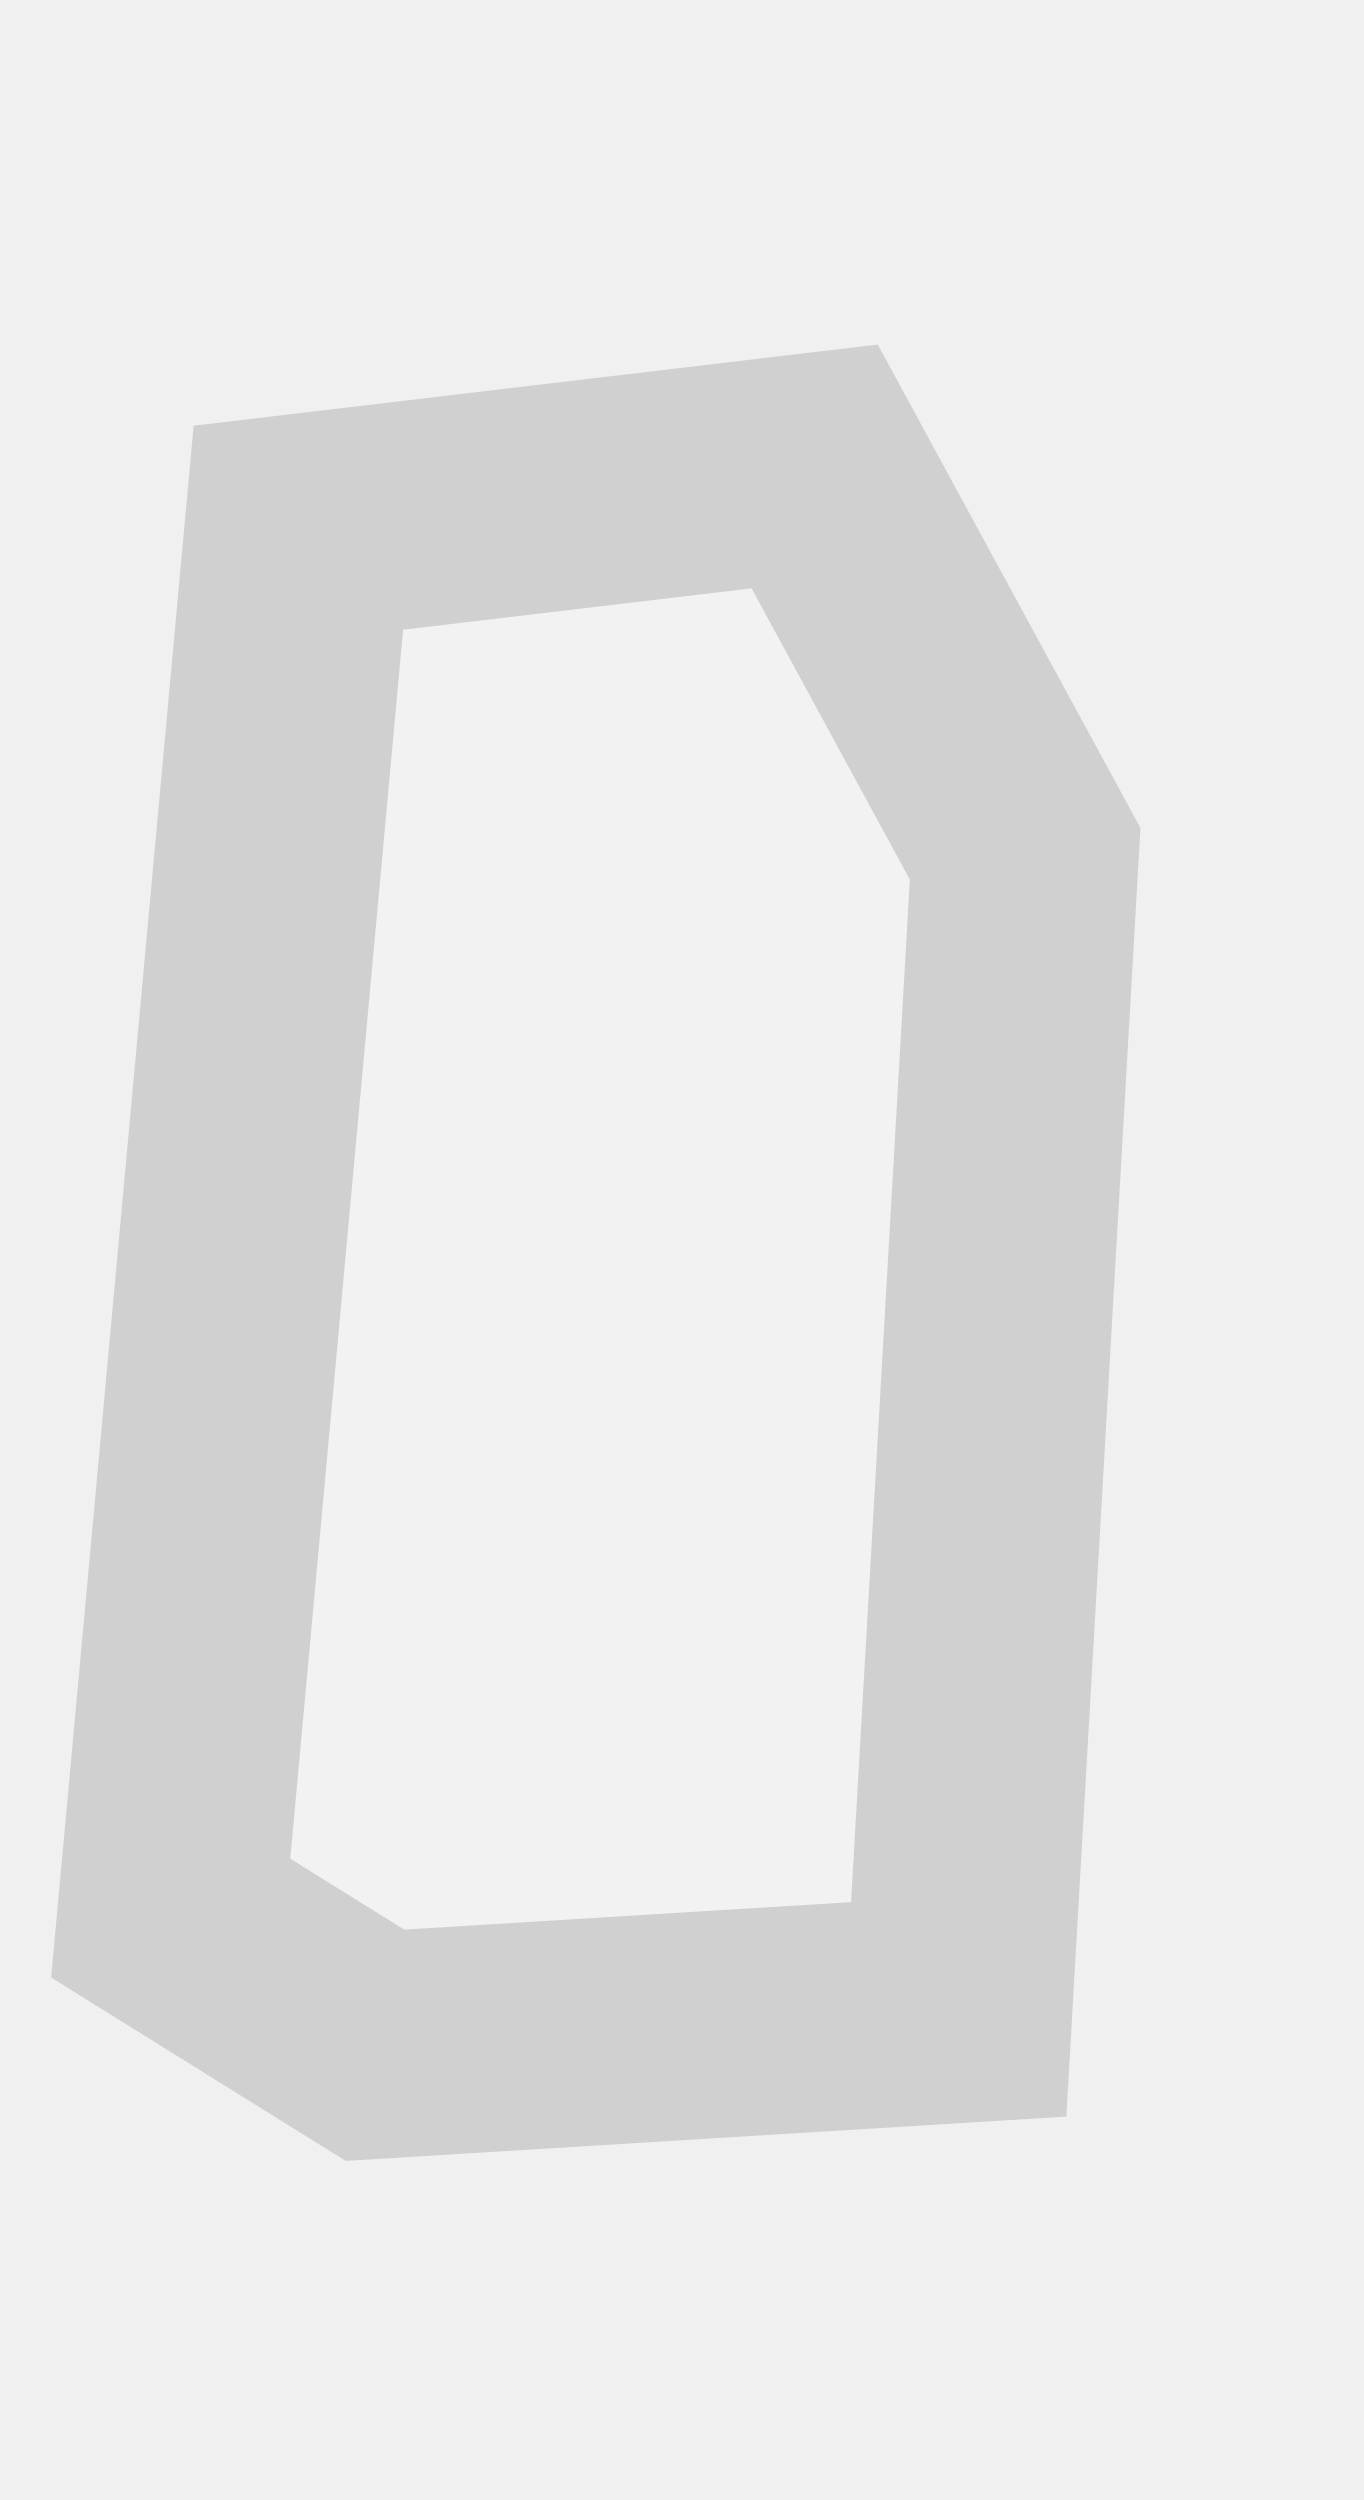
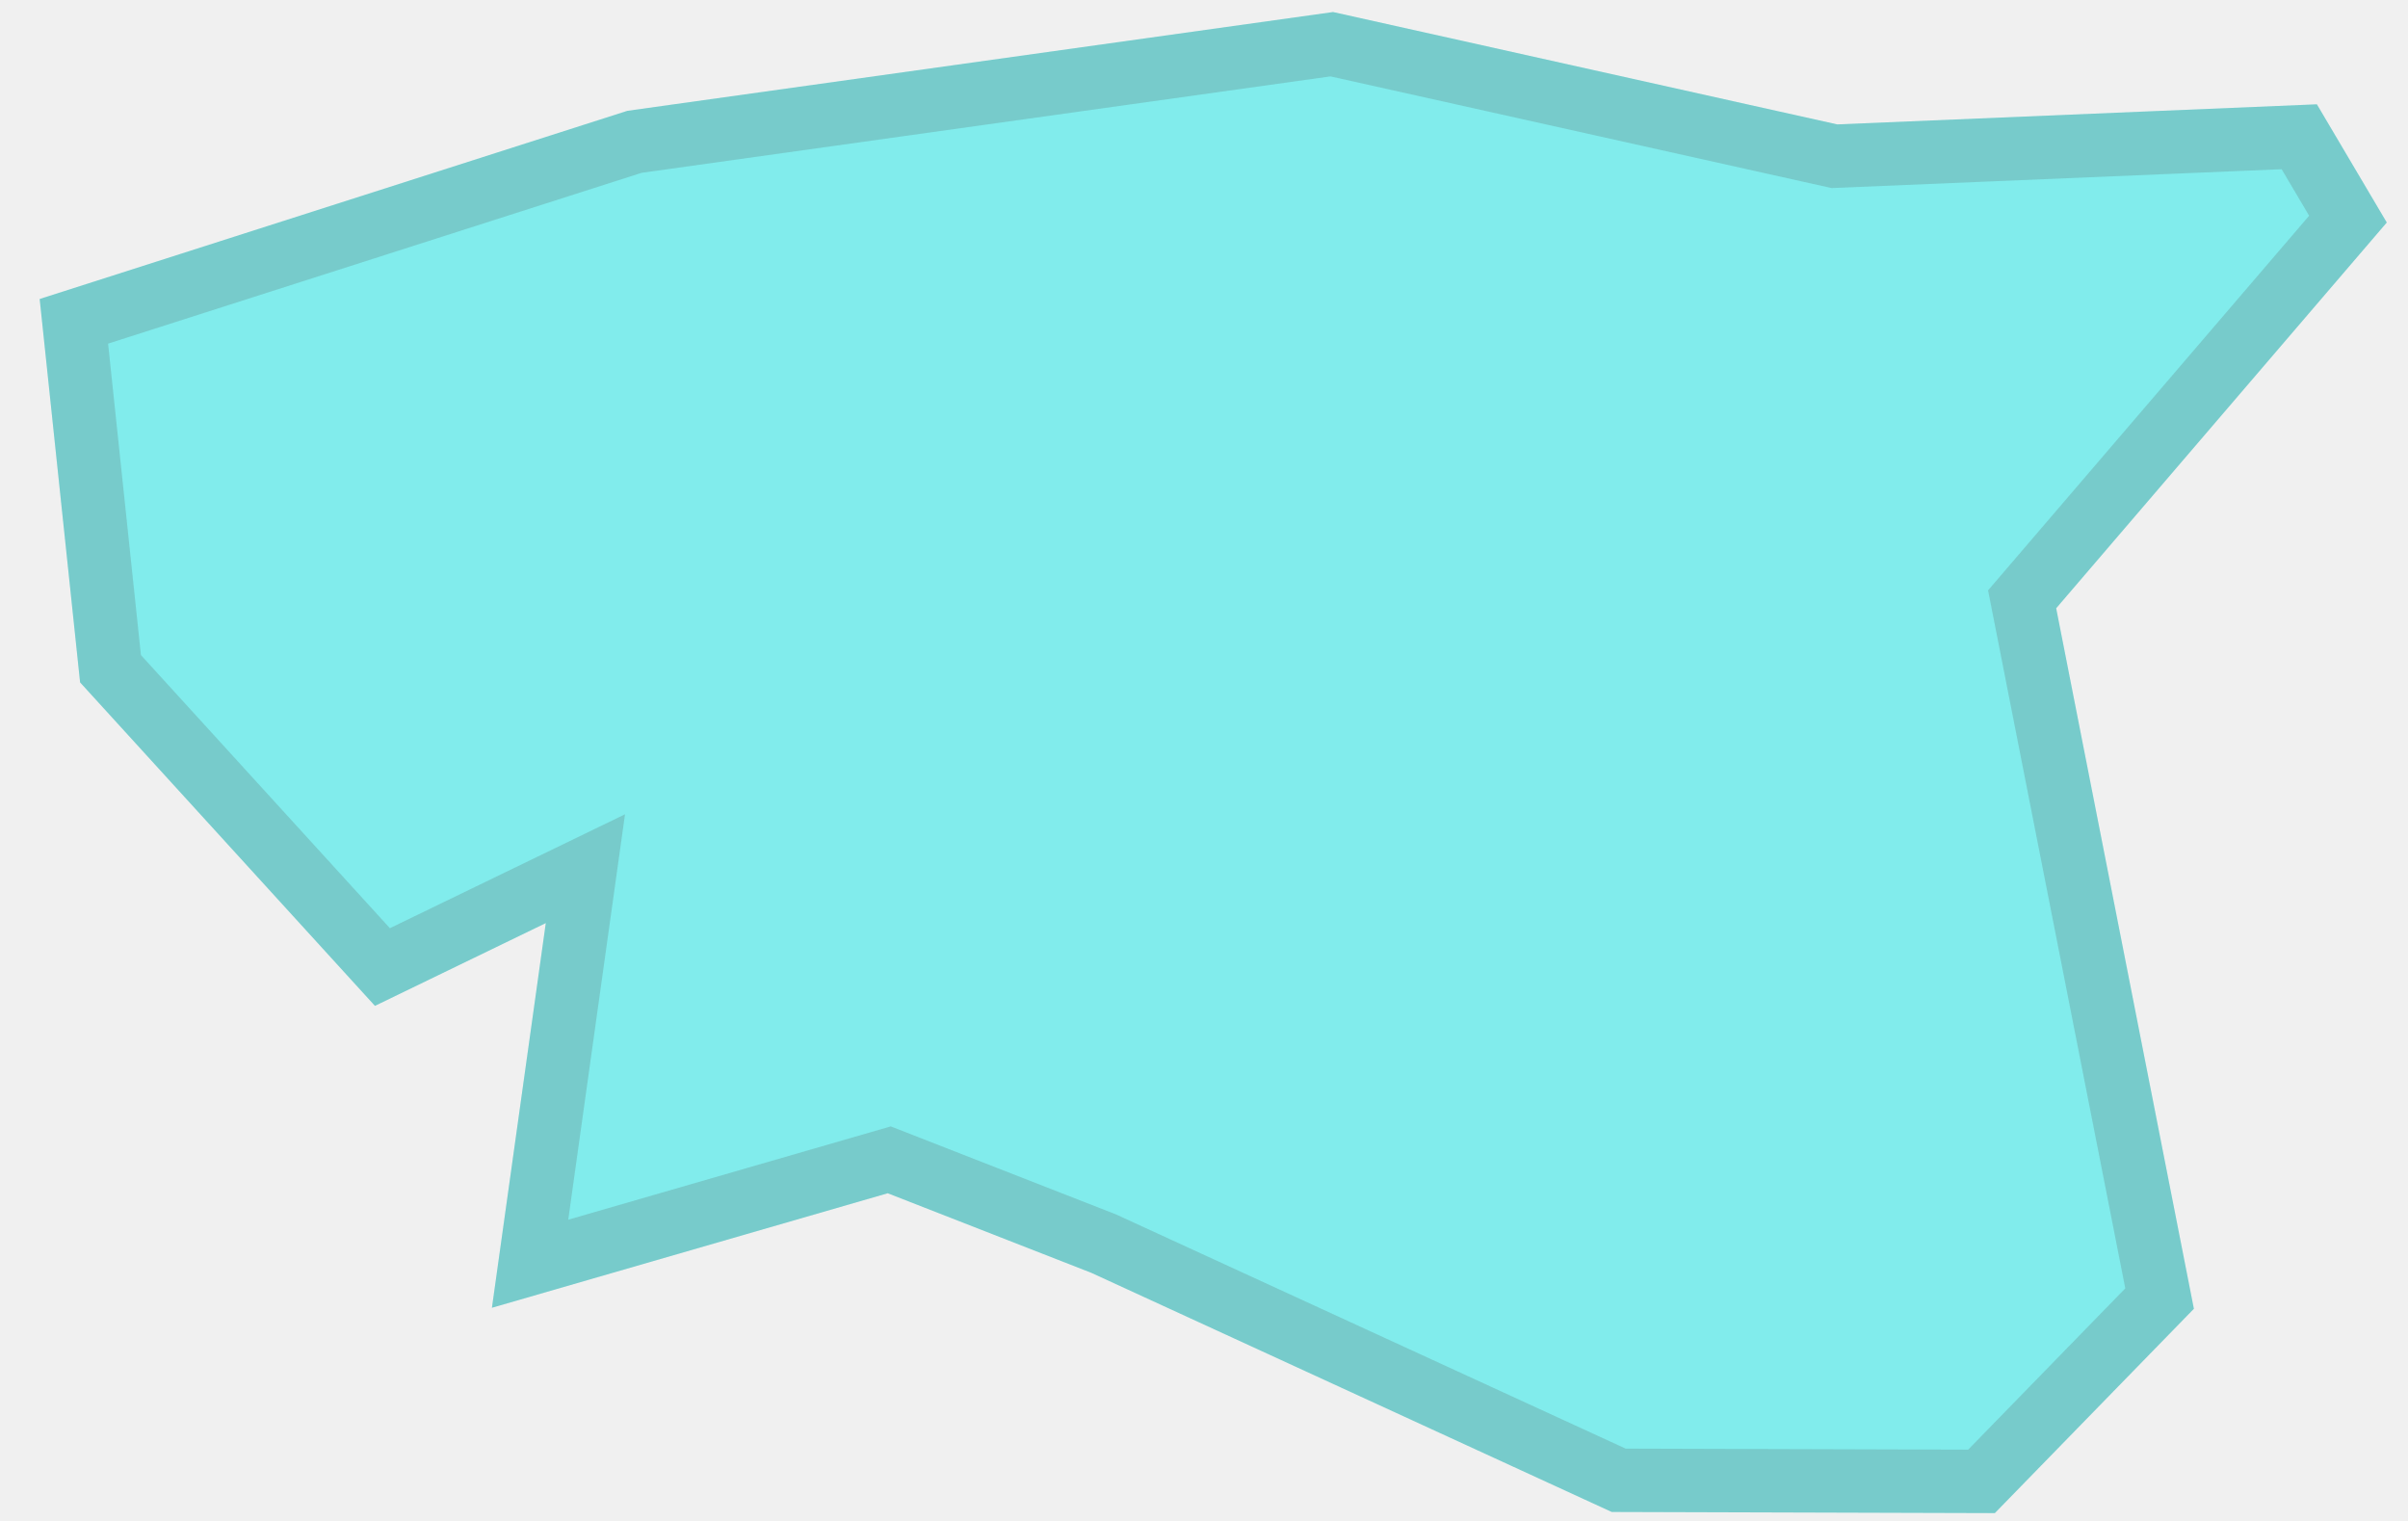
- <svg xmlns="http://www.w3.org/2000/svg" version="1.1" width="6px" height="11px">
+ <svg xmlns="http://www.w3.org/2000/svg" version="1.1" width="38px" height="24px">
  <defs>
-     <mask fill="white" id="clip159">
-       <path d="M 0.852 1.873  C 0.852 1.873  3.862 1.516  3.862 1.516  C 3.862 1.516  5.018 3.643  5.018 3.643  C 5.018 3.643  4.692 9.313  4.692 9.313  C 4.692 9.313  1.521 9.508  1.521 9.508  C 1.521 9.508  0.225 8.701  0.225 8.701  C 0.225 8.701  0.852 1.873  0.852 1.873  Z " fill-rule="evenodd" />
+     <mask fill="white" id="clip360">
+       <path d="M 14.009 18.829  C 14.009 18.829  7.763 20.636  7.763 20.636  C 7.763 20.636  8.613 14.566  8.613 14.566  C 8.613 14.566  5.917 15.872  5.917 15.872  C 5.917 15.872  1.264 10.768  1.264 10.768  C 1.264 10.768  0.626 4.718  0.626 4.718  C 0.626 4.718  9.9 1.749  9.9 1.749  C 9.9 1.749  21.037 0.19  21.037 0.19  C 21.037 0.19  28.993 1.963  28.993 1.963  C 28.993 1.963  36.562 1.646  36.562 1.646  C 36.562 1.646  37.665 3.511  37.665 3.511  C 37.665 3.511  32.448 9.598  32.448 9.598  C 32.448 9.598  34.621 20.652  34.621 20.652  C 34.621 20.652  31.48 23.876  31.48 23.876  C 31.48 23.876  25.434 23.858  25.434 23.858  C 25.434 23.858  17.223 20.085  17.223 20.085  C 17.223 20.085  14.009 18.829  14.009 18.829  Z " fill-rule="evenodd" />
    </mask>
  </defs>
-   <g transform="matrix(1 0 0 1 -1880 -4019 )">
-     <path d="M 0.852 1.873  C 0.852 1.873  3.862 1.516  3.862 1.516  C 3.862 1.516  5.018 3.643  5.018 3.643  C 5.018 3.643  4.692 9.313  4.692 9.313  C 4.692 9.313  1.521 9.508  1.521 9.508  C 1.521 9.508  0.225 8.701  0.225 8.701  C 0.225 8.701  0.852 1.873  0.852 1.873  Z " fill-rule="nonzero" fill="#f2f2f2" stroke="none" transform="matrix(1 0 0 1 1880 4019 )" />
-     <path d="M 0.852 1.873  C 0.852 1.873  3.862 1.516  3.862 1.516  C 3.862 1.516  5.018 3.643  5.018 3.643  C 5.018 3.643  4.692 9.313  4.692 9.313  C 4.692 9.313  1.521 9.508  1.521 9.508  C 1.521 9.508  0.225 8.701  0.225 8.701  C 0.225 8.701  0.852 1.873  0.852 1.873  Z " stroke-width="2" stroke="#505050" fill="none" stroke-opacity="0.212" transform="matrix(1 0 0 1 1880 4019 )" mask="url(#clip159)" />
+   <g transform="matrix(1 0 0 1 -2005 -3929 )">
+     <path d="M 14.009 18.829  C 14.009 18.829  7.763 20.636  7.763 20.636  C 7.763 20.636  8.613 14.566  8.613 14.566  C 8.613 14.566  5.917 15.872  5.917 15.872  C 5.917 15.872  1.264 10.768  1.264 10.768  C 1.264 10.768  0.626 4.718  0.626 4.718  C 0.626 4.718  9.9 1.749  9.9 1.749  C 9.9 1.749  21.037 0.19  21.037 0.19  C 21.037 0.19  28.993 1.963  28.993 1.963  C 28.993 1.963  36.562 1.646  36.562 1.646  C 36.562 1.646  37.665 3.511  37.665 3.511  C 37.665 3.511  32.448 9.598  32.448 9.598  C 32.448 9.598  34.621 20.652  34.621 20.652  C 34.621 20.652  31.48 23.876  31.48 23.876  C 31.48 23.876  25.434 23.858  25.434 23.858  C 25.434 23.858  17.223 20.085  17.223 20.085  C 17.223 20.085  14.009 18.829  14.009 18.829  Z " fill-rule="nonzero" fill="#81ecec" stroke="none" transform="matrix(1 0 0 1 2005 3929 )" />
+     <path d="M 14.009 18.829  C 14.009 18.829  7.763 20.636  7.763 20.636  C 7.763 20.636  8.613 14.566  8.613 14.566  C 8.613 14.566  5.917 15.872  5.917 15.872  C 5.917 15.872  1.264 10.768  1.264 10.768  C 1.264 10.768  0.626 4.718  0.626 4.718  C 0.626 4.718  9.9 1.749  9.9 1.749  C 9.9 1.749  21.037 0.19  21.037 0.19  C 21.037 0.19  28.993 1.963  28.993 1.963  C 28.993 1.963  36.562 1.646  36.562 1.646  C 36.562 1.646  37.665 3.511  37.665 3.511  C 37.665 3.511  32.448 9.598  32.448 9.598  C 32.448 9.598  34.621 20.652  34.621 20.652  C 34.621 20.652  31.48 23.876  31.48 23.876  C 31.48 23.876  25.434 23.858  25.434 23.858  C 25.434 23.858  17.223 20.085  17.223 20.085  C 17.223 20.085  14.009 18.829  14.009 18.829  Z " stroke-width="2" stroke="#505050" fill="none" stroke-opacity="0.212" transform="matrix(1 0 0 1 2005 3929 )" mask="url(#clip360)" />
  </g>
</svg>
